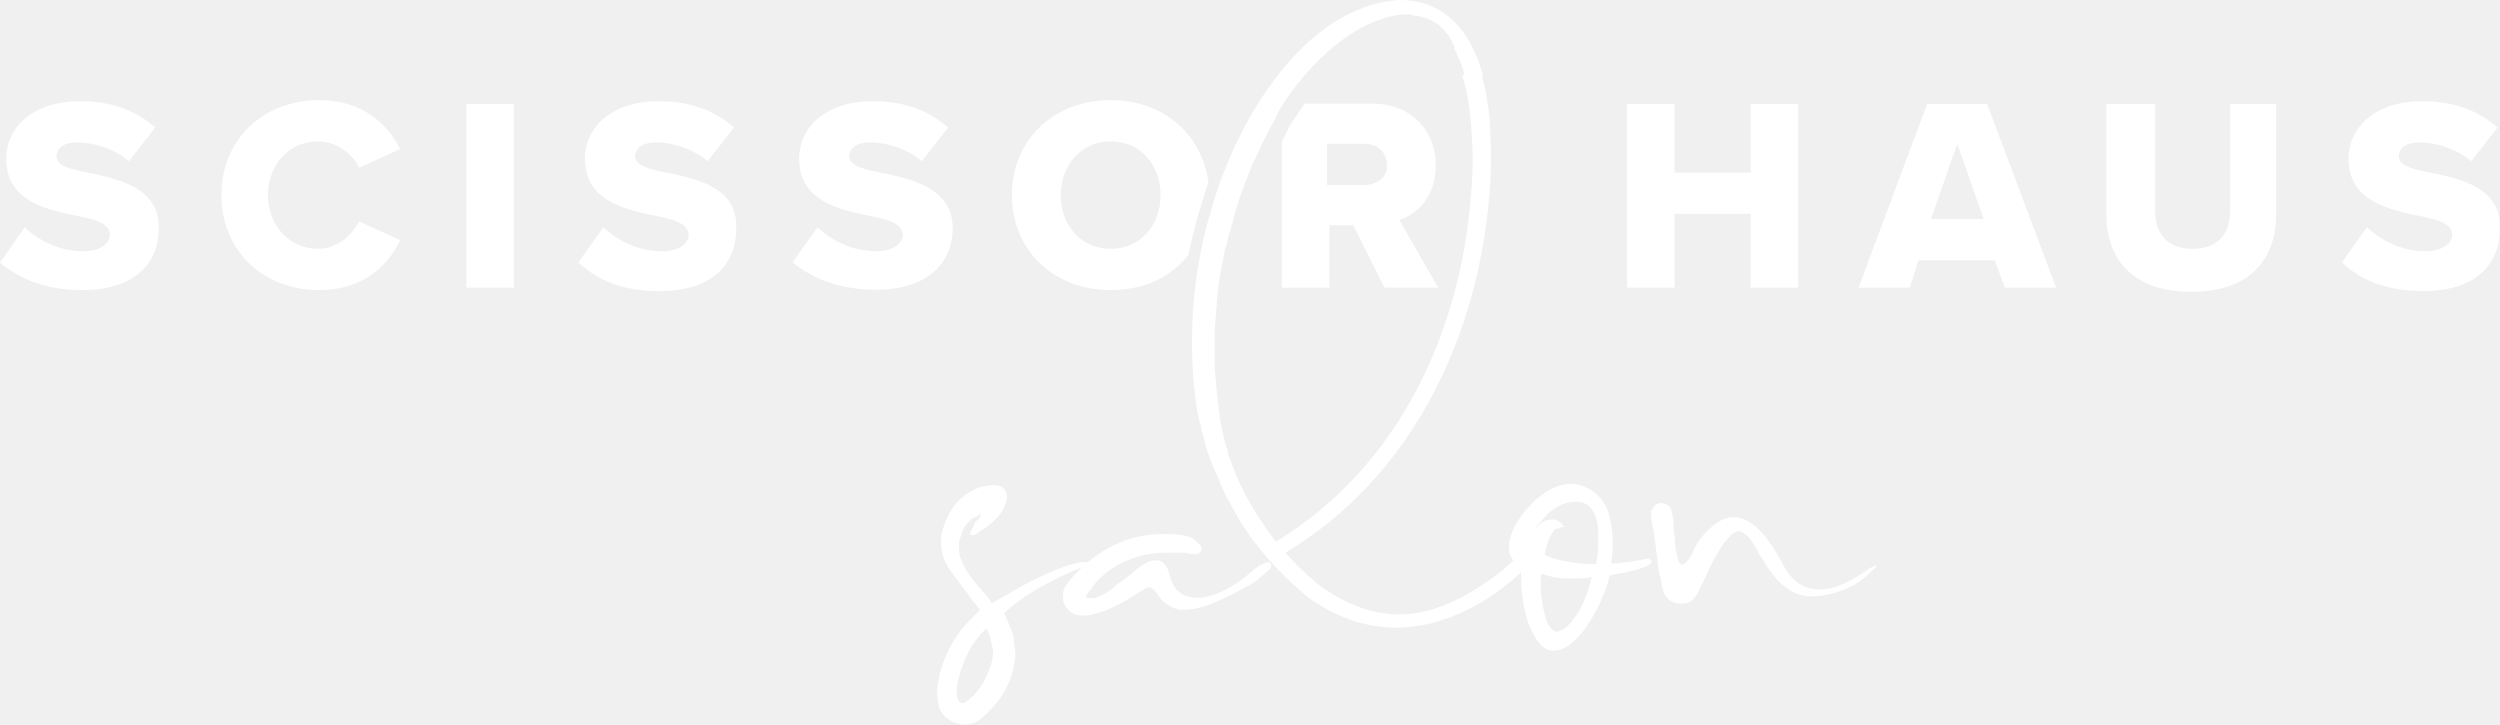
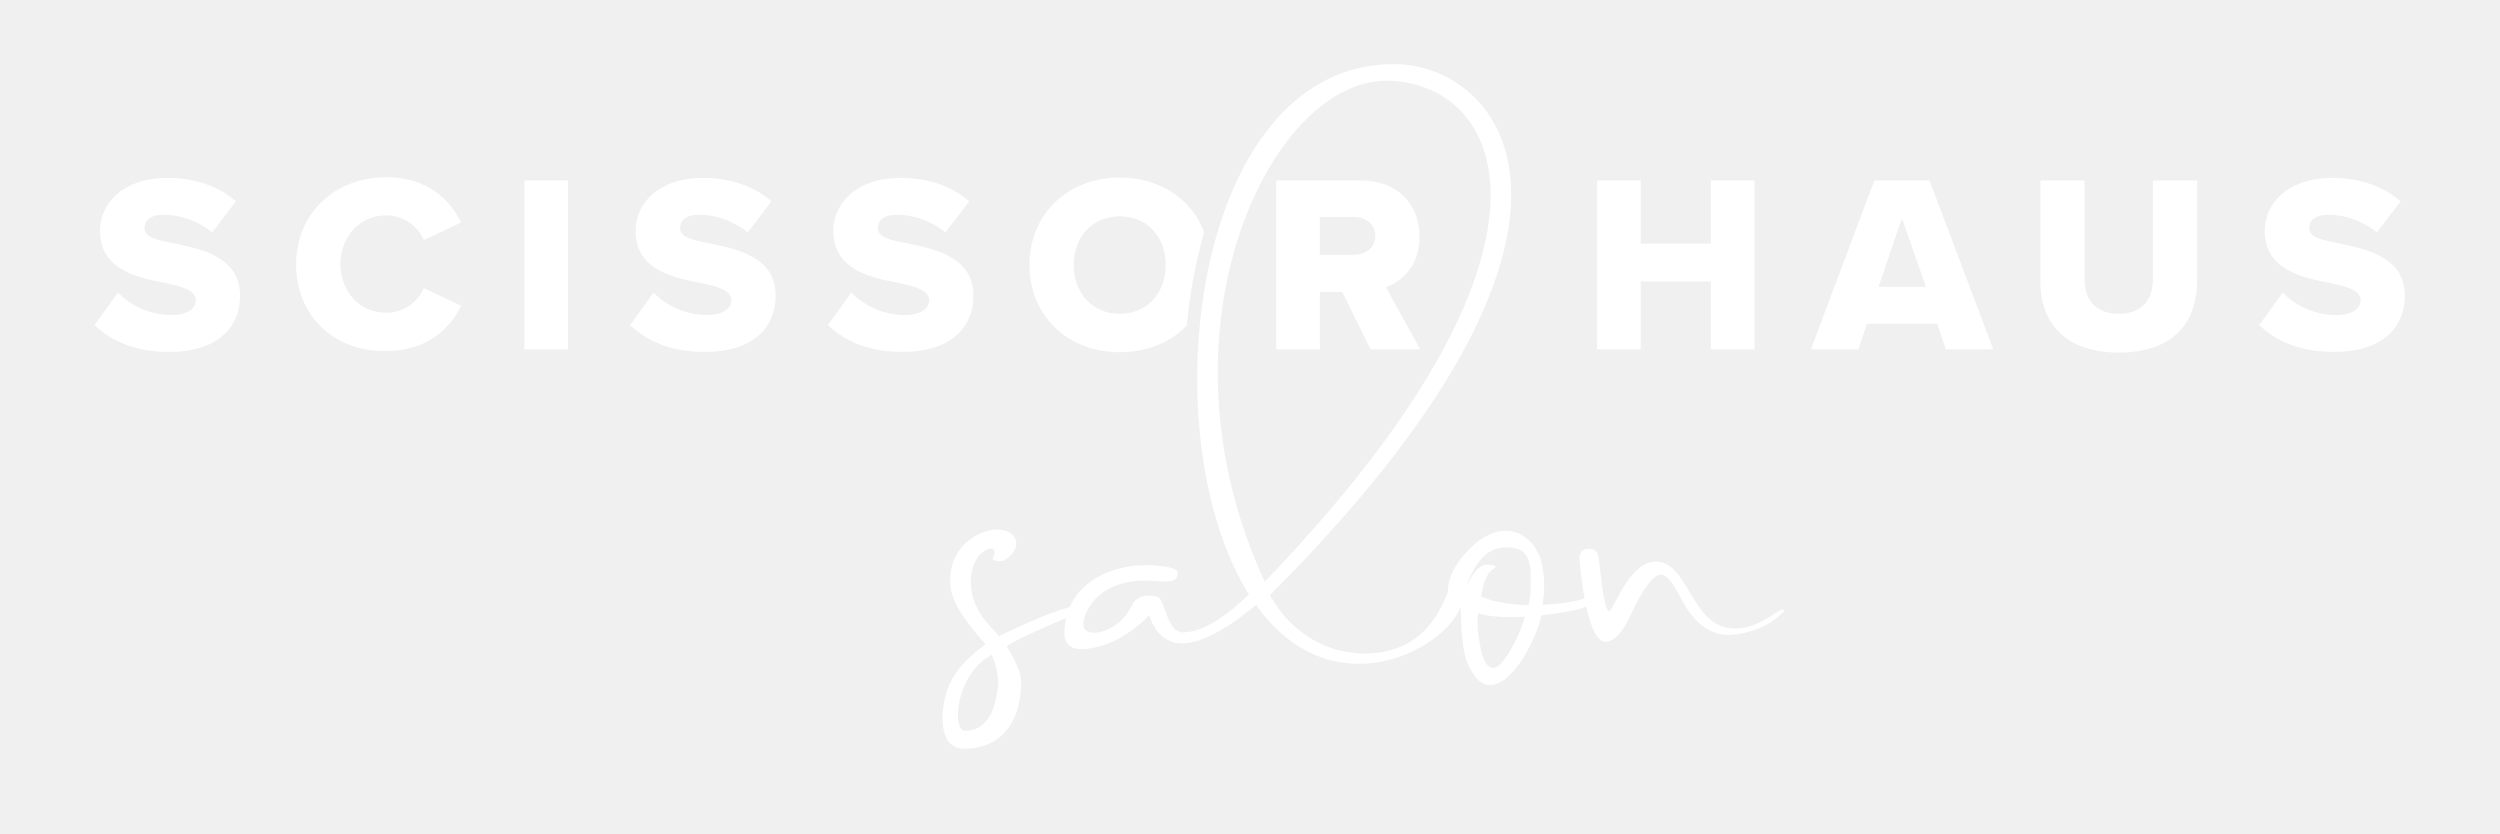
- <svg xmlns="http://www.w3.org/2000/svg" version="1.1" id="Layer_1" x="0px" y="0px" viewBox="0 0 721.4 209" style="enable-background:new 0 0 721.4 209;" xml:space="preserve">
+ <svg xmlns="http://www.w3.org/2000/svg" version="1.1" id="Layer_1" x="0px" y="0px" viewBox="0 0 780 260" style="enable-background:new 0 0 780 260;" xml:space="preserve">
  <style type="text/css">
	.st0{fill:#FFFFFF;}
+ 	.st1{display:none;fill:#FFFFFF;}
</style>
  <g>
-     <path class="st0" d="M25.3,49.8c-5.8-1.1-9-2.2-9-4.7c0-2.2,1.8-4,6.1-4c4.7,0,10.5,1.8,14.8,5.4l7.6-9.7c-5.8-5.1-13-7.6-21.7-7.6   c-13.7,0-21.3,7.6-21.3,16.6c0,12.6,12.3,14.8,20.9,16.6c5.8,1.1,9,2.5,9,5.4c0,2.5-2.9,4.7-7.6,4.7c-7.2,0-13-3.2-17-6.9L0,75.8   c5.8,4.7,13,7.9,23.8,7.9c14.4,0,22-7.2,22-17.7C46.2,54.1,33.9,51.6,25.3,49.8z" />
-     <path class="st0" d="M91.7,71.8c-8.3,0-14.4-6.9-14.4-15.5s6.1-15.5,14.4-15.5c5.4,0,10.1,3.6,11.9,7.6l11.9-5.4   C111.9,36.1,105,28.9,92,28.9c-15.9,0-28.1,11.2-28.1,27.4S76.1,83.7,92,83.7c13.4,0,20.2-7.6,23.5-14.4l-11.9-5.4   C101.4,68.2,97.1,71.8,91.7,71.8z" />
-     <path class="st0" d="M134.6,30v53h13.7V30H134.6z" />
-     <path class="st0" d="M192.3,49.8c-5.8-1.1-9-2.2-9-4.7c0-2.2,1.8-4,6.1-4c4.7,0,10.5,1.8,14.8,5.4l7.6-9.7   c-5.8-5.1-13-7.6-21.7-7.6c-13.7,0-21.3,7.6-21.3,16.6c0,12.6,12.3,14.8,20.9,16.6c5.8,1.1,9,2.5,9,5.4c0,2.5-2.9,4.7-7.6,4.7   c-7.2,0-13-3.2-17-6.9l-7.2,10.1c5.4,5.1,12.6,8.3,23.5,8.3c14.4,0,22-7.2,22-17.7C213.3,54.1,201,51.6,192.3,49.8z" />
-     <path class="st0" d="M254.1,49.8c-5.8-1.1-9-2.2-9-4.7c0-2.2,1.8-4,6.1-4c4.7,0,10.5,1.8,14.8,5.4l7.6-9.7   c-5.8-5.1-13-7.6-21.7-7.6c-13.7,0-21.3,7.6-21.3,16.6c0,12.6,12.3,14.8,20.9,16.6c5.8,1.1,9,2.5,9,5.4c0,2.5-2.9,4.7-7.6,4.7   c-7.2,0-13-3.2-17-6.9l-7.2,10.1c5.8,4.7,13.4,7.9,24.2,7.9c14.1,0,22-7.2,22-17.7C275,54.1,262.7,51.6,254.1,49.8z" />
-     <path class="st0" d="M320.5,28.9c-16.2,0-28.5,11.2-28.5,27.4s12.3,27.4,28.5,27.4c9.4,0,17.3-3.6,22.4-10.1   c1.1-5.1,2.2-9.7,3.6-14.1c0.7-2.2,1.4-4.7,2.2-6.9C346.8,38.6,335.6,28.9,320.5,28.9z M320.5,71.8c-8.7,0-14.4-6.9-14.4-15.5   s5.8-15.5,14.4-15.5c8.7,0,14.4,6.9,14.4,15.5S329.1,71.8,320.5,71.8z" />
-     <path class="st0" d="M403.8,63.5c5.1-1.8,10.5-6.5,10.5-15.9c0-9.7-6.9-17.7-18.4-17.7h-19.5c-1.4,2.2-2.9,4.3-4,6.1l-0.7,1.1v0.4   c-0.7,1.1-1.4,2.5-1.8,3.6V83h13.7V65h6.9l9,18H415L403.8,63.5z M393.7,53.4h-10.8V41.5h10.8c3.6,0,6.5,2.2,6.5,6.1   C400.6,50.9,397.3,53.4,393.7,53.4z" />
-     <path class="st0" d="M505.2,30v19.8h-22V30h-13.7v53h13.7V61.7h22V83h13.7V30H505.2z" />
-     <path class="st0" d="M573.4,30h-17.3l-19.8,53h14.8l2.5-7.9h22l2.9,7.9h14.8L573.4,30z M557.2,63.2l7.6-21.7l7.6,21.7H557.2z" />
-     <path class="st0" d="M643.5,30v31c0,6.1-3.2,10.8-10.8,10.8s-10.8-4.7-10.8-10.8V30h-14.1v31.8c0,13,7.6,22.4,24.5,22.4   c17,0,24.5-9.4,24.5-22.4V30H643.5z" />
-     <path class="st0" d="M701.2,49.8c-5.8-1.1-9-2.2-9-4.7c0-2.2,1.8-4,6.1-4c4.7,0,10.5,1.8,14.8,5.4l7.6-9.7   c-5.8-5.1-13-7.6-21.7-7.6c-13.7,0-21.3,7.6-21.3,16.6c0,12.6,12.3,14.8,20.9,16.6c5.8,1.1,9,2.5,9,5.4c0,2.5-2.9,4.7-7.6,4.7   c-7.2,0-13-3.2-17-6.9l-7.2,10.1c5.4,5.1,12.6,8.3,23.5,8.3c14.4,0,22-7.2,22-17.7C722.1,54.1,709.9,51.6,701.2,49.8z" />
-     <path class="st0" d="M316.9,161C316.9,161.3,316.9,161.3,316.9,161c0,0.4,0,0.4,0,0.7l0,0l-0.4,0.4c-0.4,0-0.7,0.4-1.1,0.4   c-0.7,0.4-1.1,0.7-1.8,0.7l-3.6,1.4c-7.2,3.2-14.4,6.9-20.2,12.3l1.8,4.3c0.7,1.4,1.1,3.2,1.1,5.1c0.4,1.8,0.4,3.2,0,5.1   c-0.4,3.2-1.8,6.5-3.6,9.4c-1.8,2.5-4.3,5.4-6.9,7.2c-1.1,0.7-2.5,1.1-3.6,1.1c-4,0-7.9-2.9-7.9-6.9c-0.4-1.8-0.4-3.2,0-5.1   c1.1-7.6,5.1-14.4,10.5-19.5c0,0,0,0,0.4-0.4s0.7-0.7,1.1-1.1c0-0.4-0.4-0.7-0.7-1.1c-0.4-0.4-0.7-1.1-1.1-1.4   c-0.7-0.7-1.1-1.4-1.8-2.5c0,0,0,0-0.4-0.4c-1.4-1.8-2.5-3.6-4-5.4c-1.4-1.8-2.5-4-2.9-6.1c-0.4-2.5-0.4-4.7,0.4-6.9   c1.8-5.8,5.4-10.1,11.2-11.9c1.1,0,1.8-0.4,2.9-0.4c0.7,0,1.8,0,2.5,0.4s1.1,0.7,1.4,1.4s0.4,1.1,0.4,1.8c-0.4,2.5-1.4,4.3-3.2,6.1   l-0.4,0.4c-0.4,0.4-0.7,0.7-0.7,0.7l-1.8,1.4c-0.4,0.4-0.7,0.4-1.1,0.7c0,0-0.4,0-0.4,0.4c-0.4,0-0.7,0.4-1.1,0.7   c0,0-0.4,0-0.7,0.4l0,0h-0.4l0,0c-0.4,0-0.4,0-0.4,0s0,0-0.4,0V154c0-0.4,0-0.4,0-0.4c0-0.4,0.4-0.7,0.4-0.7   c0.4-0.7,0.7-1.4,1.1-2.2c0-0.4,0.4-0.4,0.7-0.7c0.4-0.4,0.7-0.7,0.7-1.4c0,0,0,0,0-0.4l0,0c0,0-0.4,0-0.4,0.4   c-0.4,0.4-0.7,0.4-1.1,0.7c0,0,0,0-0.4,0c-1.8,1.4-3.2,2.9-3.6,5.1c-0.4,1.1-0.7,1.8-0.7,3.2c0,1.1,0,2.2,0.4,3.2   c1.1,3.2,2.9,5.8,5.1,8.3l2.2,2.5c0.7,0.7,1.1,1.4,1.8,2.5c2.2-1.4,4.7-2.5,6.9-4c5.8-3.2,13-6.9,19.1-7.9c0,0,0.4,0,0.7,0h0.4   c0.4,0,0.7,0,1.1,0h0.4c0,0,0.4,0,0.7,0C315.8,161,316.1,161,316.9,161L316.9,161z M276.1,198.1c0,0.4,0,0.7,0,1.1c0,0,0,0,0,0.4   s0,0.7,0,1.1s0,0.7,0.4,1.1c0,0.4,0,0.4,0.4,0.7l0.4,0.4c0.4,0,0.4,0,0.7,0s0.7-0.4,1.1-0.7c0.4,0,1.1-1.1,1.4-1.1   c0.4-0.4,0.4-0.4,0.7-0.7c1.1-1.4,2.5-2.9,3.2-4.7c0.4-0.7,0.7-1.8,1.1-2.5c0-0.4,0-0.7,0.4-1.1c0.4-1.4,0.7-2.9,0.7-4.3l0,0   l-0.4-1.8c0-0.7-0.4-1.1-0.4-1.8c-0.4-1.1-0.7-2.2-1.1-2.9C280,185.5,277.2,192,276.1,198.1z" />
-     <path class="st0" d="M315.4,177.2c-1.1,0.4-2.2,0.4-3.6,0.4c-2.5,0-4.7-2.2-5.1-4.7c0-1.4,0-2.5,0.7-3.6s1.4-1.8,2.2-2.9   c6.9-7.6,15.5-12.3,26-12.3c2.5,0,5.8,0,8.3,1.1c0.7,0.4,1.1,0.7,1.4,1.1c0.4,0.4,0.4,0.4,0.7,0.7c0.4,0.4,0.7,0.7,0.7,1.1   c0,1.1-0.7,1.8-1.8,1.8c-0.4,0-0.7,0-0.7,0s0,0-0.4,0l-1.8-0.4c0,0-0.4,0-0.7,0c0,0,0,0-0.4,0s-0.4,0-0.7,0c-0.4,0-0.7,0-1.1,0   c-1.1,0-2.2,0-3.2,0c-7.9,0-17,4-21.3,10.8c0,0,0,0-0.4,0.4l-0.7,1.1c0,0,0,0,0,0.4v0.4h0.4c0,0,0,0,0.4,0h0.4c0.4,0,0.4,0,0.7,0   c0,0,0,0,0.4,0c2.5-0.7,5.1-2.5,6.9-4.3c0.4,0,0.4-0.4,0.7-0.4s0.4-0.4,0.7-0.4c0.7-0.7,1.4-1.1,2.2-1.8c0,0,0.4,0,0.4-0.4   c1.8-1.4,3.6-2.9,5.8-3.6c0.4,0,0.7,0,1.1,0s0.4,0,0.7,0c1.8,0.4,2.9,2.5,3.2,4.3l0,0c1.1,4.3,3.6,6.5,8.3,6.5   c2.5,0,5.4-1.1,7.6-2.2c2.9-1.4,5.8-3.6,8.3-5.8l1.8-1.4c0,0,0,0,0.4,0c0,0,0.4-0.4,0.7-0.4l0,0c0.4,0,0.4-0.4,0.7-0.4   c0,0,0,0,0.4,0h0.4l0,0c0.4,0,0.7,0.4,0.7,0.7c0,0,0,0.4,0,0.7l0,0l0,0c-0.4,0.4-0.4,0.7-0.7,0.7l-0.7,0.7l0,0   c-0.7,0.7-1.8,1.4-2.5,2.2c-1.1,0.7-1.8,1.4-2.9,1.8c-4,2.2-7.9,4.3-12.3,5.8c-2.2,0.7-4.3,1.1-6.9,1.1c-1.8,0-5.4-2.2-6.1-3.6   c-0.4-0.4-0.7-0.7-0.7-1.1l-0.7-0.7l0,0l-0.4-0.4c-0.4-0.4-0.7-0.7-1.1-0.7s-1.1,0-1.4,0.4c-0.7,0.4-1.1,0.7-1.8,1.1   C325.2,173.2,319.7,176.5,315.4,177.2z" />
-     <path class="st0" d="M442.1,162c0,0-0.4,0.4-0.7,0.7s-0.7,0.7-1.1,1.1c-9.7,9.7-23.5,17.3-37.2,17.3c-9.7,0-18-3.2-26-9l-3.6-3.2   c-7.6-6.9-13.7-14.4-18-22.7l-1.8-3.2l-1.4-3.2c-0.7-1.8-1.4-3.2-2.2-5.1c-0.4-0.7-0.4-1.1-0.7-1.8c-0.4-1.1-0.7-1.8-1.1-2.9   l-1.1-4.3c-0.4-0.7-0.4-1.4-0.7-2.5c0,0,0,0,0-0.4s0-0.7-0.4-1.1l-0.7-3.6c-1.4-9-1.8-19.1-1.1-29.2c0.7-9.4,2.5-19.8,5.4-28.9   c6.9-24.6,26.3-58.2,54.1-60c13,0,20.2,8.7,23.8,20.6l0.4,1.1h-0.4c1.4,5.4,2.5,11.5,2.5,18.8c0.4,6.1,0,13-0.7,19.8   c-4.3,39.7-23.1,78-58.5,99.2c2.9,3.2,5.8,6.1,9,8.7l0.4,0.4c6.9,5.1,14.8,8.7,23.5,8.7c10.8,0,21.3-6.1,29.6-12.6l3.2-2.9   c1.1-0.7,1.8-1.4,2.5-1.8c0.7,0,1.1-0.4,1.4-0.4s1.1,0.4,1.1,0.7C442.4,161.7,442.4,162,442.1,162z M422.6,21.7   c-0.4-1.8-1.1-4-2.2-5.8v-0.4c-0.4-0.7-0.7-1.1-0.7-1.8v-0.4c-0.4-0.4-0.7-0.7-0.7-1.4c0,0-0.4-0.4-0.4-0.7c0-0.4-0.4-0.4-0.4-0.7   c0,0,0-0.4-0.4-0.4c0,0,0-0.4-0.4-0.4c0-0.4-0.4-0.4-0.4-0.7l-0.4-0.4c-0.4-0.4-0.7-0.7-1.1-1.1l-0.4-0.4c0,0-0.4-0.4-0.7-0.4   L413.3,6c-1.4-0.7-2.9-1.1-4.3-1.4c-0.7,0-1.1,0-1.8-0.4c0,0-0.4,0-0.7,0s-0.4,0-0.7,0h-0.4H405c-0.4,0-0.4,0-0.7,0   c-14.8,1.8-28.5,16.2-35.7,28.5v0.4l0,0c-0.4,0.4-0.4,1.1-0.7,1.4c-2.2,3.6-4,7.6-5.8,11.5l0,0c-0.4,0.4-0.4,1.1-0.7,1.4   c-1.8,4.7-4,9.7-5.4,15.5l-1.1,4c-0.4,0.7-0.4,1.4-0.7,2.5l0,0c0,0.4,0,1.1-0.4,1.4c-0.4,1.1-0.4,2.2-0.7,3.2l-0.4,2.2   c-1.4,5.8-1.8,14.1-2.2,19.8c0,2.2,0,4.7,0,6.9v1.4c0,0.7,0,1.1,0,1.8c0.7,7.6,1.1,14.8,3.2,22.4c0.4,0.7,0.7,1.8,0.7,2.5   c0,0.4,0.4,0.7,0.4,1.1c0,0.4,0.4,0.7,0.4,1.1c2.9,8.3,7.6,16.2,13,23.1c33.9-20.6,52-57.4,55.9-96c0.7-6.9,1.1-13.4,0.7-19.5   c-0.4-7.6-1.1-13.7-2.9-19.1L422.6,21.7z" />
-     <path class="st0" d="M476.4,162.4c-1.1,1.8-9.7,3.2-11.9,3.6c-1.4,6.9-8.7,21.7-15.9,21.7c-0.4,0-0.7,0-1.1,0   c-2.5-0.4-4.3-2.9-6.1-6.9c-2.2-5.4-2.5-11.5-2.5-17.3h-0.4c-0.7-0.7-1.8-1.4-2.5-2.9c-1.1-2.5-0.7-5.1,1.1-8.7   c2.9-5.4,9.4-12.3,16.2-12.3c1.8,0,4,0.7,5.8,1.8c2.9,1.8,4.7,4.7,5.4,7.9c1.1,4.7,1.1,9,0.4,13.4c4-0.4,6.9-0.7,8.3-1.1   c1.1,0,1.8-0.4,2.2-0.4s0.7,0,1.1,0.7C476.7,161.7,476.7,162,476.4,162.4z M460.5,162.8c0.7-2.5,0.7-5.4,0.7-9s-1.1-6.1-2.5-7.6   c-1.1-1.1-2.5-1.4-4.3-1.4c-3.2,0-6.1,1.8-8.3,4c-2.2,2.5-3.6,4-3.6,5.1c-0.4,0.7-0.7,1.8-1.1,2.5c0.4-1.1,0.7-2.2,1.1-2.9   c1.4-2.5,3.2-3.6,5.4-3.6c1.4,0,2.5,0.7,3.2,1.8l0.4,0.4h-0.4c-0.4,0-0.7,0-1.1,0.4c-0.4,0-1.1,0-1.4,0.4c-1.4,1.1-2.5,5.4-2.9,7.2   C449.3,162,456.2,162.8,460.5,162.8z M444.6,168.9c0,3.6,0.7,7.2,1.8,10.5c0.7,1.8,1.8,2.5,2.5,2.9c1.1,0,2.2-0.7,3.2-1.4   c3.6-3.6,5.8-8.3,7.2-14.4c-1.4,0.4-3.2,0.4-5.1,0.4c-0.7,0-1.4,0-2.2,0c-2.9,0-5.4-0.7-7.2-1.4   C444.6,166.4,444.6,167.4,444.6,168.9z" />
-     <path class="st0" d="M541.7,163.1c-0.7,1.1-3.6,3.6-5.1,4.7c-3.6,2.5-9.4,4.3-13.7,4.3c-6.5,0-10.5-4.7-13.7-9.7   c-0.4-0.7-0.7-1.4-1.4-2.2c-1.1-2.2-3.6-6.9-6.1-6.9c-3.2,0-7.9,9.4-9,11.9c-0.4,1.1-1.1,2.2-1.4,3.2c-0.4,0.4-0.4,0.7-0.7,1.1   c-0.4,1.4-1.1,2.5-2.2,3.6s-2.5,1.1-4,1.1c-4-0.7-4.7-3.6-5.1-6.9c0-0.4,0-0.7-0.4-1.1c-0.7-4.3-1.1-9-1.8-13.4l0,0   c-0.4-1.8-0.7-3.2-0.7-4.7c0-0.4,0-0.7,0.4-1.1c0.4-1.1,1.4-1.8,2.5-1.8c1.4,0,2.5,0.7,2.9,1.8s0.7,2.9,0.7,4.7   c0,1.4,0.4,2.9,0.4,4.3c0,1.8,0.4,3.2,0.7,4.7c0.4,1.4,0.7,2.2,1.4,2.2c1.4,0,3.2-3.6,3.6-4.7c0.7-1.1,1.1-2.2,1.8-2.9   c3.2-4,6.5-6.1,9.4-6.1c6.1,0,11.2,7.9,13.7,12.6c0.4,0.7,0.7,1.4,1.4,2.5c2.5,4,5.8,5.8,9.7,5.8c5.4,0,9.7-2.9,14.1-5.8   C540.2,163.5,541.3,163.1,541.7,163.1C542.4,162,542,162.4,541.7,163.1z" />
+     <g>
+       <path class="st0" d="M337.7,190.7c-2.6,1.1-21.2,8.7-23.6,11c0,0,4.5,6.8,4.5,11c0,13.8-7.4,20.9-17.5,20.9c-5.4,0-7.5-4.1-6.9-12    c0.9-10,6.4-15.4,13.3-20.6c-9.1-10-11.4-15.9-11-20.2c0-10.9,9.4-15.6,14.7-15.6c5.5,0,8.4,4.8,3,9.1c-1.7,1.4-5.3,0.7-4.4-0.4    c1.1-1.3,0.7-4.6-3.4-1.5c-2.2,1.7-3.5,5.7-3.5,9c0,9.3,6.3,13.9,8.8,17.1C339.5,184.8,341.4,189.1,337.7,190.7z M301,228    c6.8,0,9.6-6,10.4-14.3c0.3-3.5-1.6-8.9-2-9.4C298,210.4,297,228,301,228z" />
+       <path class="st0" d="M337.2,202.5c-4.3,0-5.1-3-5.1-4.7c0-17.2,17.4-22.9,29.9-21.2c4,0.5,6,1,5.3,3.1c-0.7,2.2-3.7,1.8-7.9,1.5    c-16.1-1-21.4,9.3-21.4,13.7c0,1.8,1.8,2.5,3.4,2.5c1.9,0,8.2-1.2,11.8-8.6c0.9-1.9,3.5-3.8,7.9-2.6c2.5,0.7,2.8,11.1,8,11.1    c10.4,0,21.9-13.8,23.3-14.1c1.3-0.2,3.4,2.2,2.6,2.9c-10.4,9-30.2,24.5-36.5,5.8C358.6,192,349,202.5,337.2,202.5z" />
+       <path class="st0" d="M424,207.1c-68.5,0-69.6-187.1,11-187.1c33.3,0,76.9,49.9-38.8,165.7c8.2,14.5,20.9,18.2,29.6,18.2    c22.5,0,25.6-20.9,27.1-21.4c3.3-1.1,3.4,1.9,3.4,3.8C456.4,194.4,441.3,207.1,424,207.1z M432.4,25.2c-36.1,0-74,78.1-37.8,156.3    C495.8,76.2,468.5,25.2,432.4,25.2z" />
+       <path class="st0" d="M496.5,187.4c-1.1,1.8-0.9,2.8-15.6,4.6c-1.4,6.9-8.7,21.7-15.9,21.7c-3.3,0-5.4-2.9-7.2-6.9    c-2.2-5.4-2-17.1-2-17.1s-2.7-1.6-3.4-3.1c-1.1-2.5-0.7-5.1,1.1-8.7c2.9-5.4,9.4-12.3,16.2-12.3c7,0,10.5,6.5,11.2,9.7    c1.1,4.7,1.1,9,0.4,13.4c11.8-0.6,13.8-2.5,14.2-2.5S496.8,187,496.5,187.4z M476.9,188.8c0.7-2.5,0.7-5.4,0.7-9s-0.6-9-6.8-9    c-3.2,0-9.1,0-13.4,12.3c3-6.3,5-6.9,7.2-6.9c1.2,0,2.3,0.5,2,0.8c-0.9,0.9-3.1,0.8-4.5,9.1C465.7,187.9,472.6,188.8,476.9,188.8z     M461,194.8c0,3.6,1.3,9.5,1.8,10.5c0.5,1,2.1,5.4,5.7,1.5c1.5-1.6,5.8-8.3,7.2-14.4c-5.9,0.3-10.3,0.1-14.5-1    C461,192.3,461,193.3,461,194.8z" />
+       <path class="st0" d="M553,193.8c-3.6,2.5-9.4,4.3-13.7,4.3c-9.1,0-13.5-9-15.1-11.9c-1.6-2.9-3.6-6.9-6.1-6.9    c-3.2,0-7.9,9.4-9,11.9c-1,2.3-4.4,9.3-8.3,9c-5.9,0-8-24.6-8-26.1c0-2.4,1.8-2.9,2.9-2.9c1.4,0,2.5,0.7,2.9,1.8    s1.6,17.7,3.4,17.7c1.4,0,6.2-15.5,14.6-15.5c10.5,0,10.8,20.9,24.8,20.9c5.4,0,9.7-2.9,14.1-5.8c0.5-0.3,1.1-0.2,1.1,0.3    C556.6,191,554.5,192.7,553,193.8z" />
+     </g>
+     <g>
+       <path class="st0" d="M36.8,91.3c3.8,3.8,9.6,7,16.8,7c4.7,0,7.5-2,7.5-4.5c0-3-3.4-4.2-9-5.4c-8.7-1.7-20.9-3.9-20.9-16.4    c0-8.8,7.5-16.5,21-16.5c8.5,0,15.8,2.5,21.4,7.3l-7.4,9.7c-4.4-3.6-10.2-5.5-14.9-5.5c-4.5,0-6.2,1.8-6.2,4.1    c0,2.8,3.2,3.7,9.1,4.8c8.7,1.8,20.7,4.3,20.7,16.3c0,10.6-7.8,17.6-22,17.6c-10.7,0-18.1-3.3-23.4-8.4L36.8,91.3z" />
+       <path class="st0" d="M92.4,82.6c0-16.3,12.3-27.3,28.1-27.3c13.1,0,19.9,7.2,23.4,14.1l-11.7,5.5c-1.7-4.2-6.2-7.7-11.7-7.7    c-8.2,0-14.3,6.6-14.3,15.2c0,8.6,6.1,15.2,14.3,15.2c5.5,0,10-3.5,11.7-7.7l11.7,5.5c-3.4,6.8-10.3,14.1-23.4,14.1    C104.7,109.9,92.4,98.8,92.4,82.6z" />
+       <path class="st0" d="M163.6,109V56.3h13.6V109H163.6z" />
+       <path class="st0" d="M203.9,91.3c3.8,3.8,9.6,7,16.8,7c4.7,0,7.5-2,7.5-4.5c0-3-3.4-4.2-9-5.4c-8.7-1.7-20.9-3.9-20.9-16.4    c0-8.8,7.5-16.5,21-16.5c8.5,0,15.8,2.5,21.4,7.3l-7.4,9.7c-4.4-3.6-10.2-5.5-14.9-5.5c-4.5,0-6.2,1.8-6.2,4.1    c0,2.8,3.2,3.7,9.1,4.8c8.7,1.8,20.7,4.3,20.7,16.3c0,10.6-7.8,17.6-22,17.6c-10.7,0-18.1-3.3-23.4-8.4L203.9,91.3z" />
+       <path class="st0" d="M265.6,91.3c3.8,3.8,9.6,7,16.8,7c4.7,0,7.5-2,7.5-4.5c0-3-3.4-4.2-9-5.4C272.2,86.7,260,84.5,260,72    c0-8.8,7.5-16.5,21-16.5c8.5,0,15.8,2.5,21.4,7.3l-7.4,9.7c-4.4-3.6-10.2-5.5-14.9-5.5c-4.5,0-6.2,1.8-6.2,4.1    c0,2.8,3.2,3.7,9.1,4.8c8.7,1.8,20.7,4.3,20.7,16.3c0,10.6-7.8,17.6-22,17.6c-10.7,0-18.1-3.3-23.4-8.4L265.6,91.3z" />
+       <path class="st1" d="M349.4,55.4c16.1,0,28.1,11.2,28.1,27.3c0,16-12,27.3-28.1,27.3s-28.2-11.2-28.2-27.3    C321.2,66.6,333.3,55.4,349.4,55.4z M349.4,67.4c-8.8,0-14.4,6.6-14.4,15.2c0,8.5,5.6,15.2,14.4,15.2c8.7,0,14.3-6.7,14.3-15.2    C363.7,74,358.1,67.4,349.4,67.4z" />
+       <path class="st0" d="M349.4,55.4c-16.1,0-28.2,11.2-28.2,27.3c0,16,12.1,27.2,28.2,27.2c8.5,0,15.9-3.1,20.9-8.4    c0.9-10.2,2.8-20,5.4-29C371.8,62,361.8,55.4,349.4,55.4z M349.4,97.9c-8.8,0-14.4-6.7-14.4-15.2c0-8.6,5.6-15.2,14.4-15.2    c8.7,0,14.3,6.6,14.3,15.2C363.7,91.2,358.1,97.9,349.4,97.9z" />
+       <path class="st0" d="M427.6,109l-8.8-17.9h-7V109h-13.6V56.3h26.4c11.7,0,18.3,7.7,18.3,17.5c0,9.2-5.6,14.1-10.5,15.8l10.7,19.4    H427.6z M422.5,67.7h-10.7v11.8h10.7c3.6,0,6.6-2.3,6.6-5.9S426.1,67.7,422.5,67.7z" />
+       <path class="st0" d="M533.8,109V87.8h-21.9V109h-13.6V56.3h13.6v19.7h21.9V56.3h13.6V109H533.8z" />
+       <path class="st0" d="M607.1,109l-2.7-8h-21.9l-2.7,8h-14.8l19.8-52.7H602l19.9,52.7H607.1z M593.4,68.1l-7.3,21.4h14.8L593.4,68.1    z" />
+       <path class="st0" d="M636.6,56.3h13.8v30.9c0,6.2,3.3,10.7,10.7,10.7c7.3,0,10.6-4.5,10.6-10.7V56.3h13.8v31.3    c0,13.1-7.5,22.4-24.4,22.4c-16.9,0-24.5-9.3-24.5-22.3V56.3z" />
+       <path class="st0" d="M712.2,91.3c3.8,3.8,9.6,7,16.8,7c4.7,0,7.5-2,7.5-4.5c0-3-3.4-4.2-9-5.4c-8.7-1.7-20.9-3.9-20.9-16.4    c0-8.8,7.5-16.5,21-16.5c8.5,0,15.8,2.5,21.4,7.3l-7.4,9.7c-4.4-3.6-10.2-5.5-14.9-5.5c-4.5,0-6.2,1.8-6.2,4.1    c0,2.8,3.2,3.7,9.1,4.8c8.7,1.8,20.7,4.3,20.7,16.3c0,10.6-7.8,17.6-22,17.6c-10.7,0-18.1-3.3-23.4-8.4L712.2,91.3z" />
+     </g>
  </g>
</svg>
